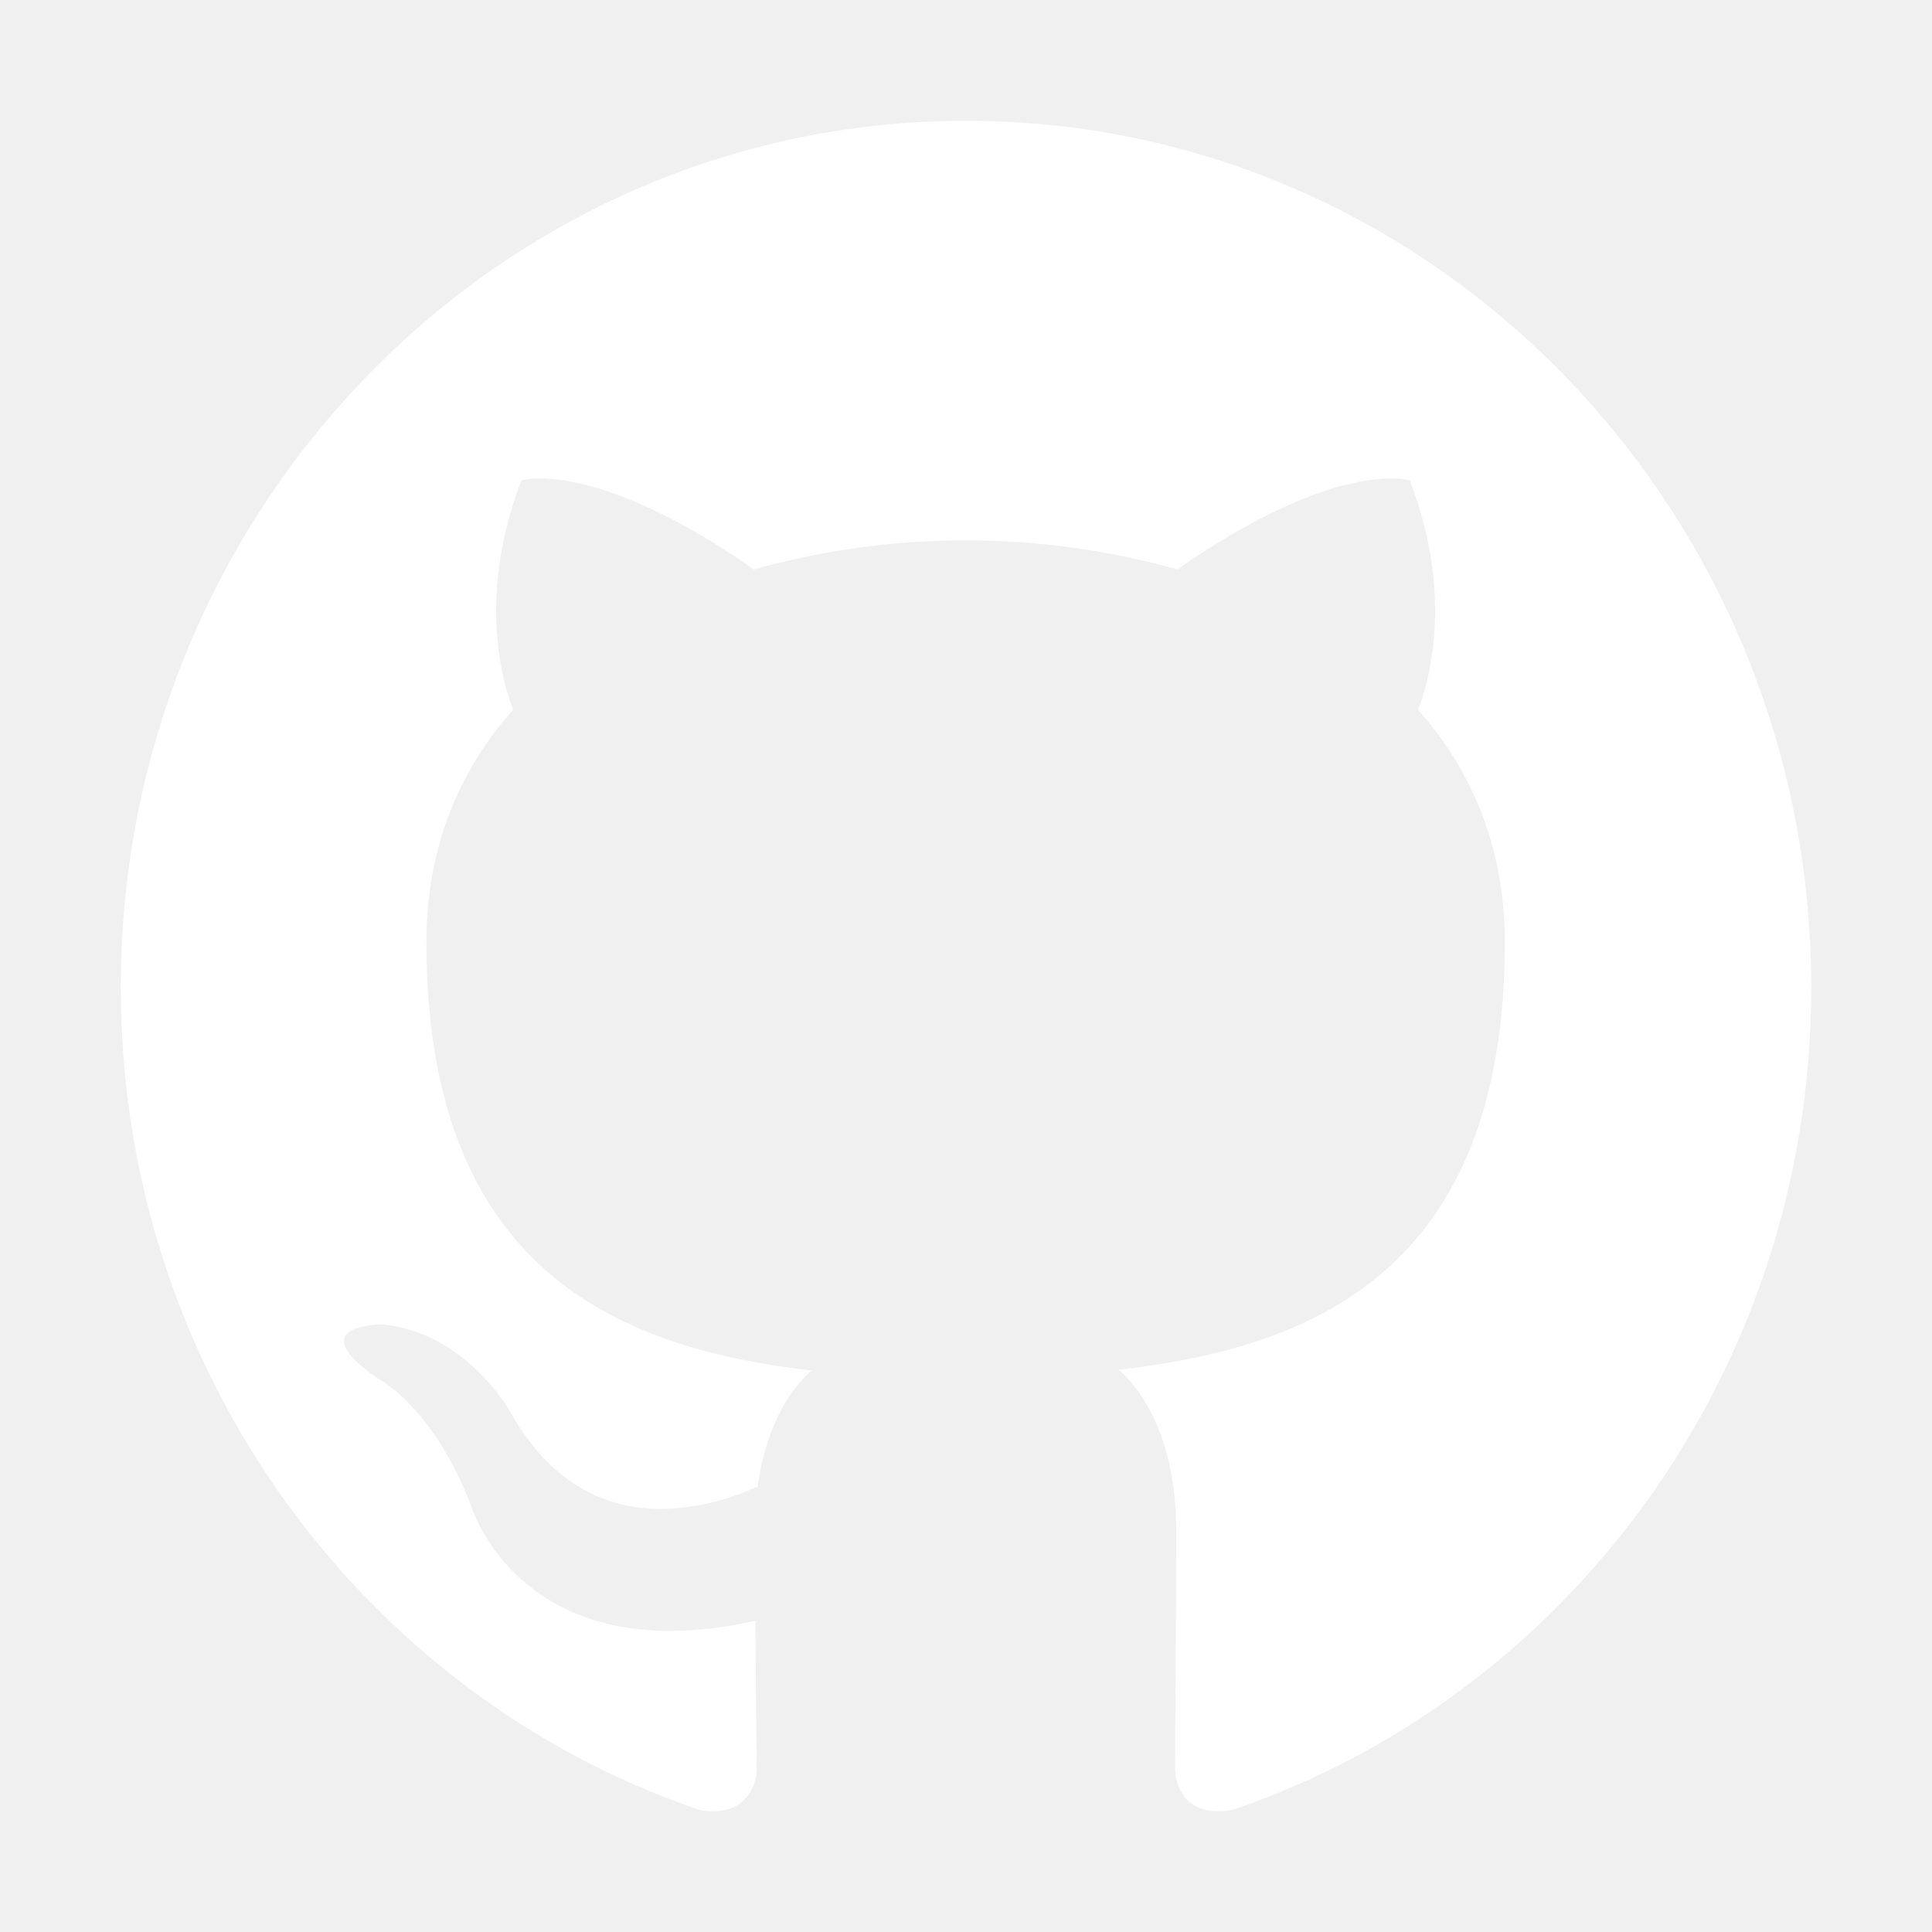
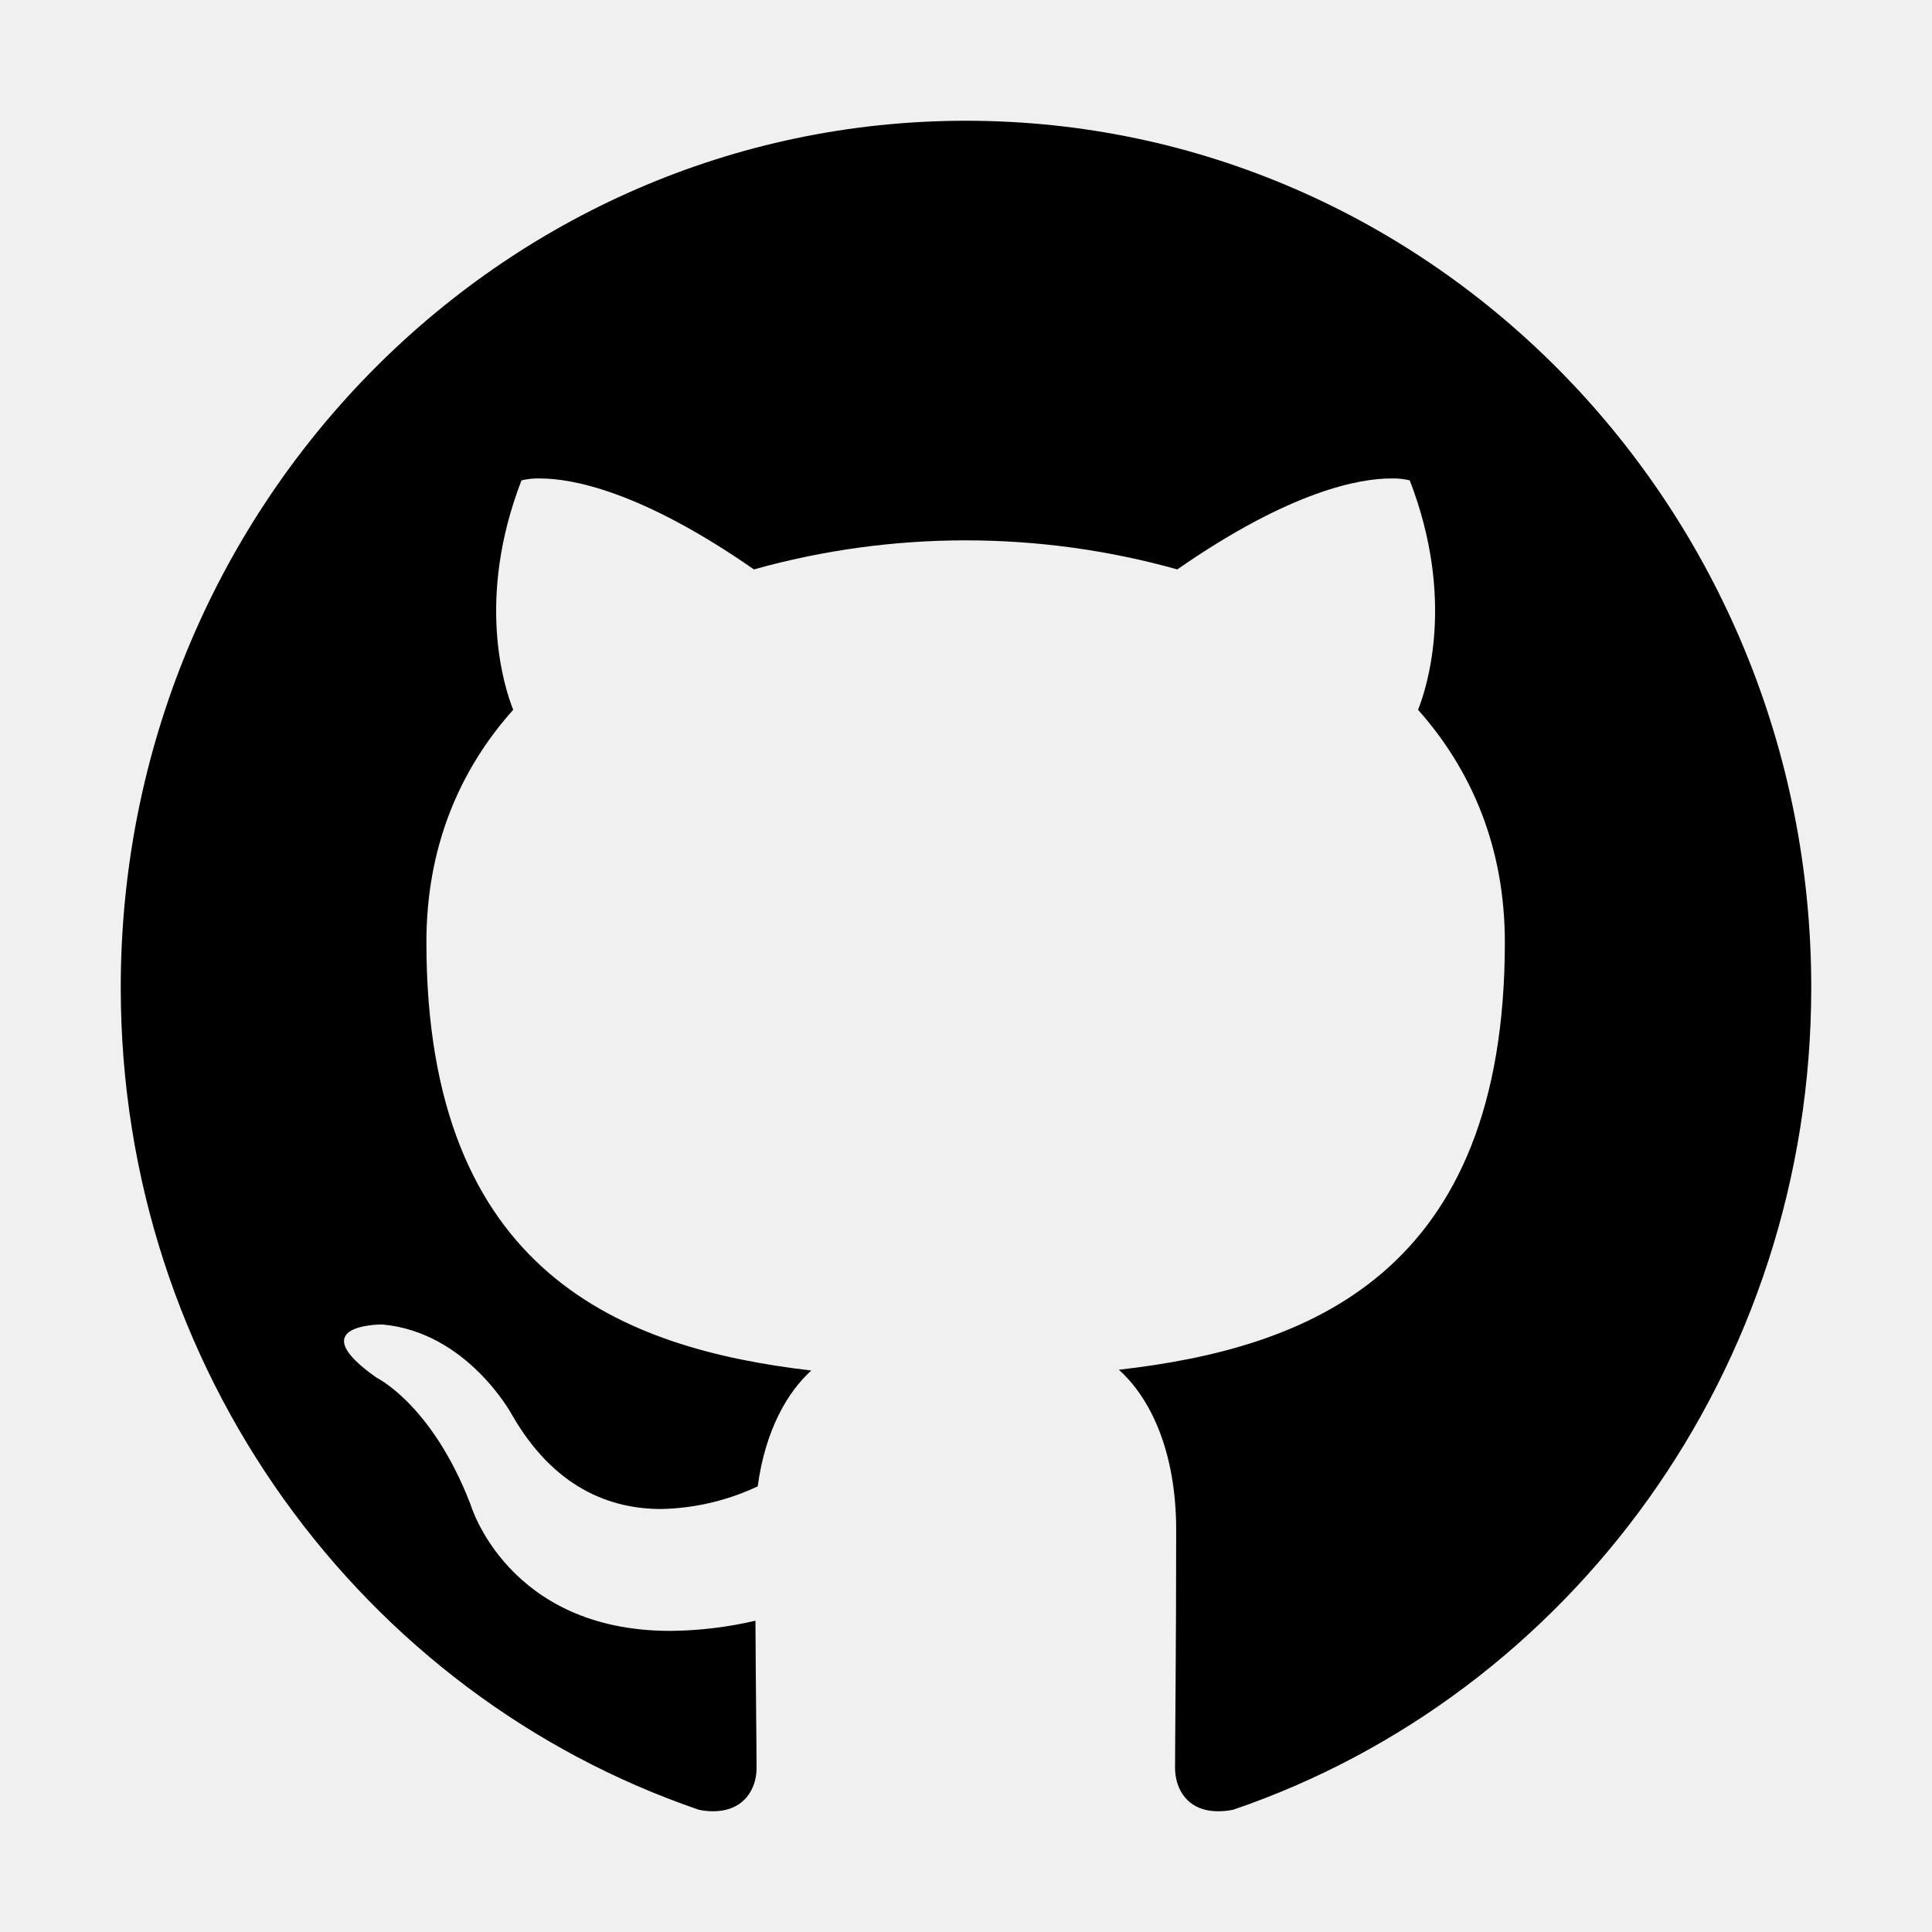
- <svg xmlns="http://www.w3.org/2000/svg" fill="white" class="ionicon" viewBox="0 0 512 512">
+ <svg xmlns="http://www.w3.org/2000/svg" fill="currentColor" class="ionicon" viewBox="0 0 512 512">
  <path d="M256 32C132.3 32 32 134.9 32 261.7c0 101.5 64.2 187.5 153.2 217.9a17.56 17.56 0 003.8.4c8.3 0 11.5-6.1 11.5-11.4 0-5.5-.2-19.9-.3-39.1a102.4 102.4 0 01-22.6 2.7c-43.1 0-52.9-33.5-52.9-33.5-10.2-26.5-24.9-33.6-24.9-33.6-19.5-13.7-.1-14.1 1.4-14.1h.1c22.5 2 34.3 23.8 34.3 23.8 11.2 19.6 26.2 25.1 39.6 25.1a63 63 0 0025.6-6c2-14.8 7.8-24.9 14.2-30.7-49.7-5.8-102-25.5-102-113.5 0-25.1 8.7-45.6 23-61.6-2.3-5.8-10-29.2 2.2-60.8a18.64 18.64 0 015-.5c8.1 0 26.4 3.1 56.6 24.1a208.21 208.21 0 01112.2 0c30.2-21 48.5-24.1 56.6-24.1a18.64 18.64 0 015 .5c12.2 31.6 4.5 55 2.2 60.8 14.3 16.1 23 36.6 23 61.6 0 88.2-52.4 107.6-102.3 113.3 8 7.1 15.2 21.1 15.2 42.5 0 30.7-.3 55.5-.3 63 0 5.4 3.1 11.5 11.4 11.5a19.35 19.35 0 004-.4C415.9 449.2 480 363.1 480 261.7 480 134.9 379.7 32 256 32z" />
</svg>
